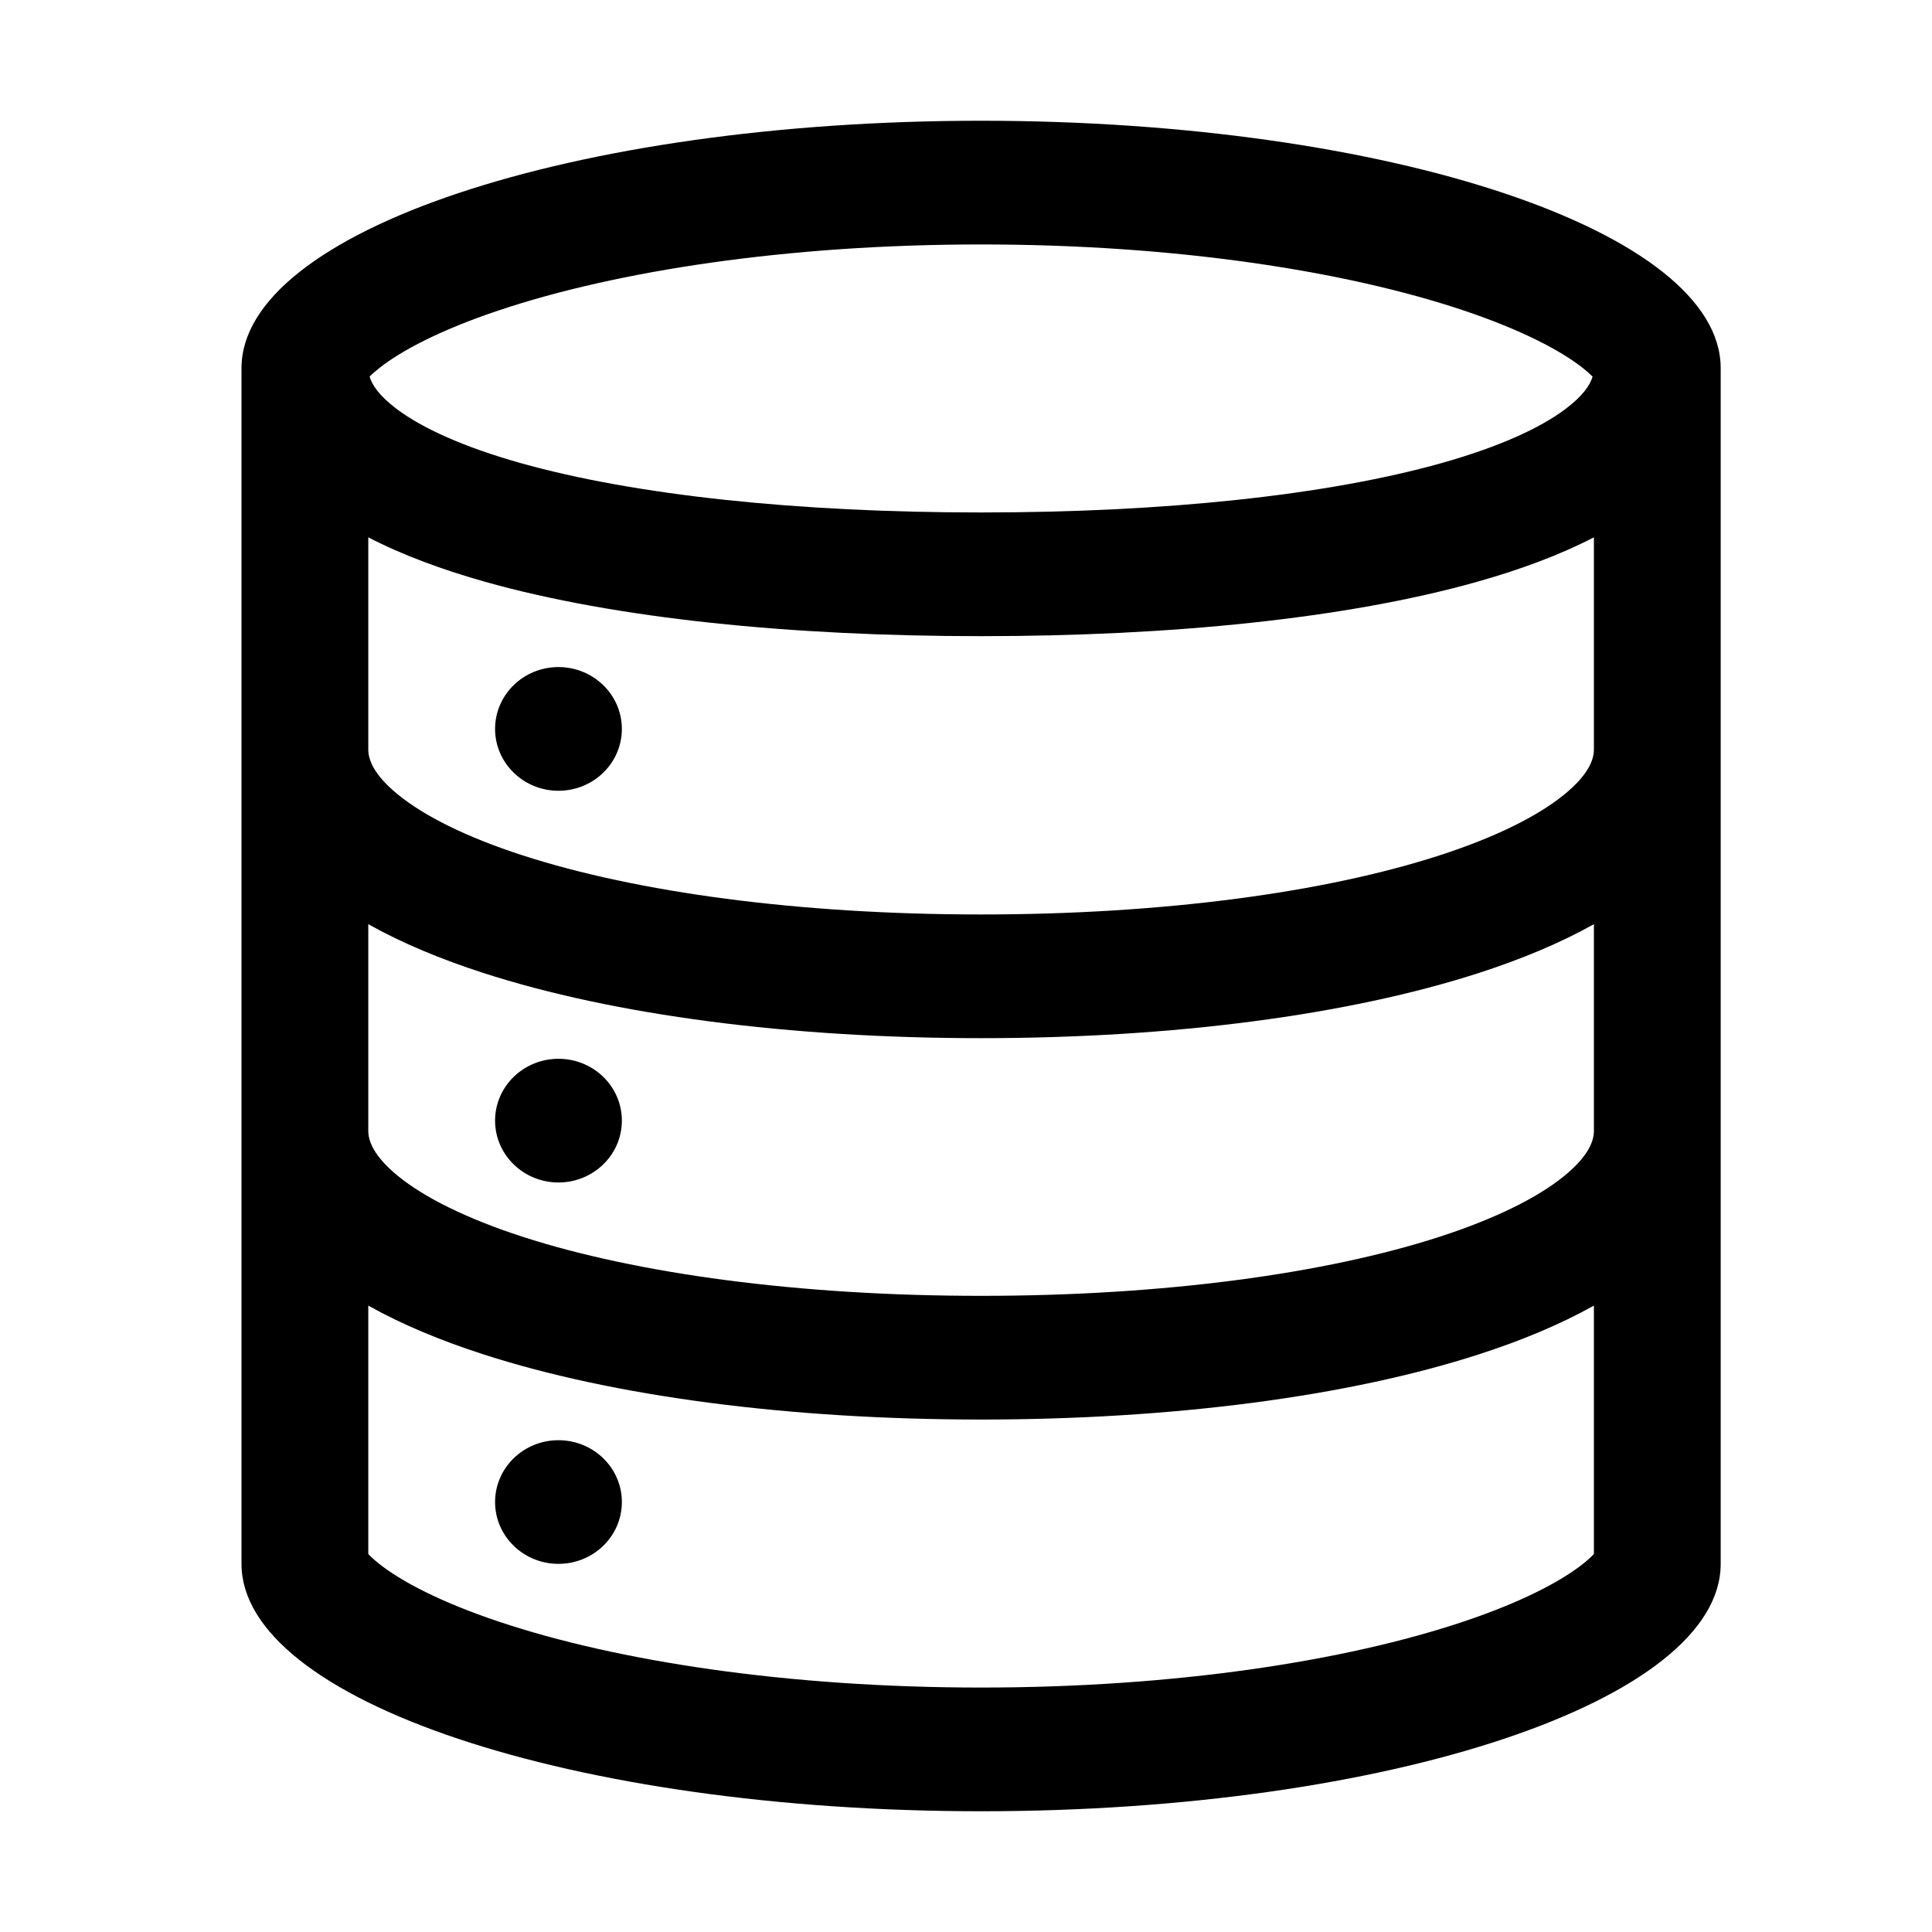
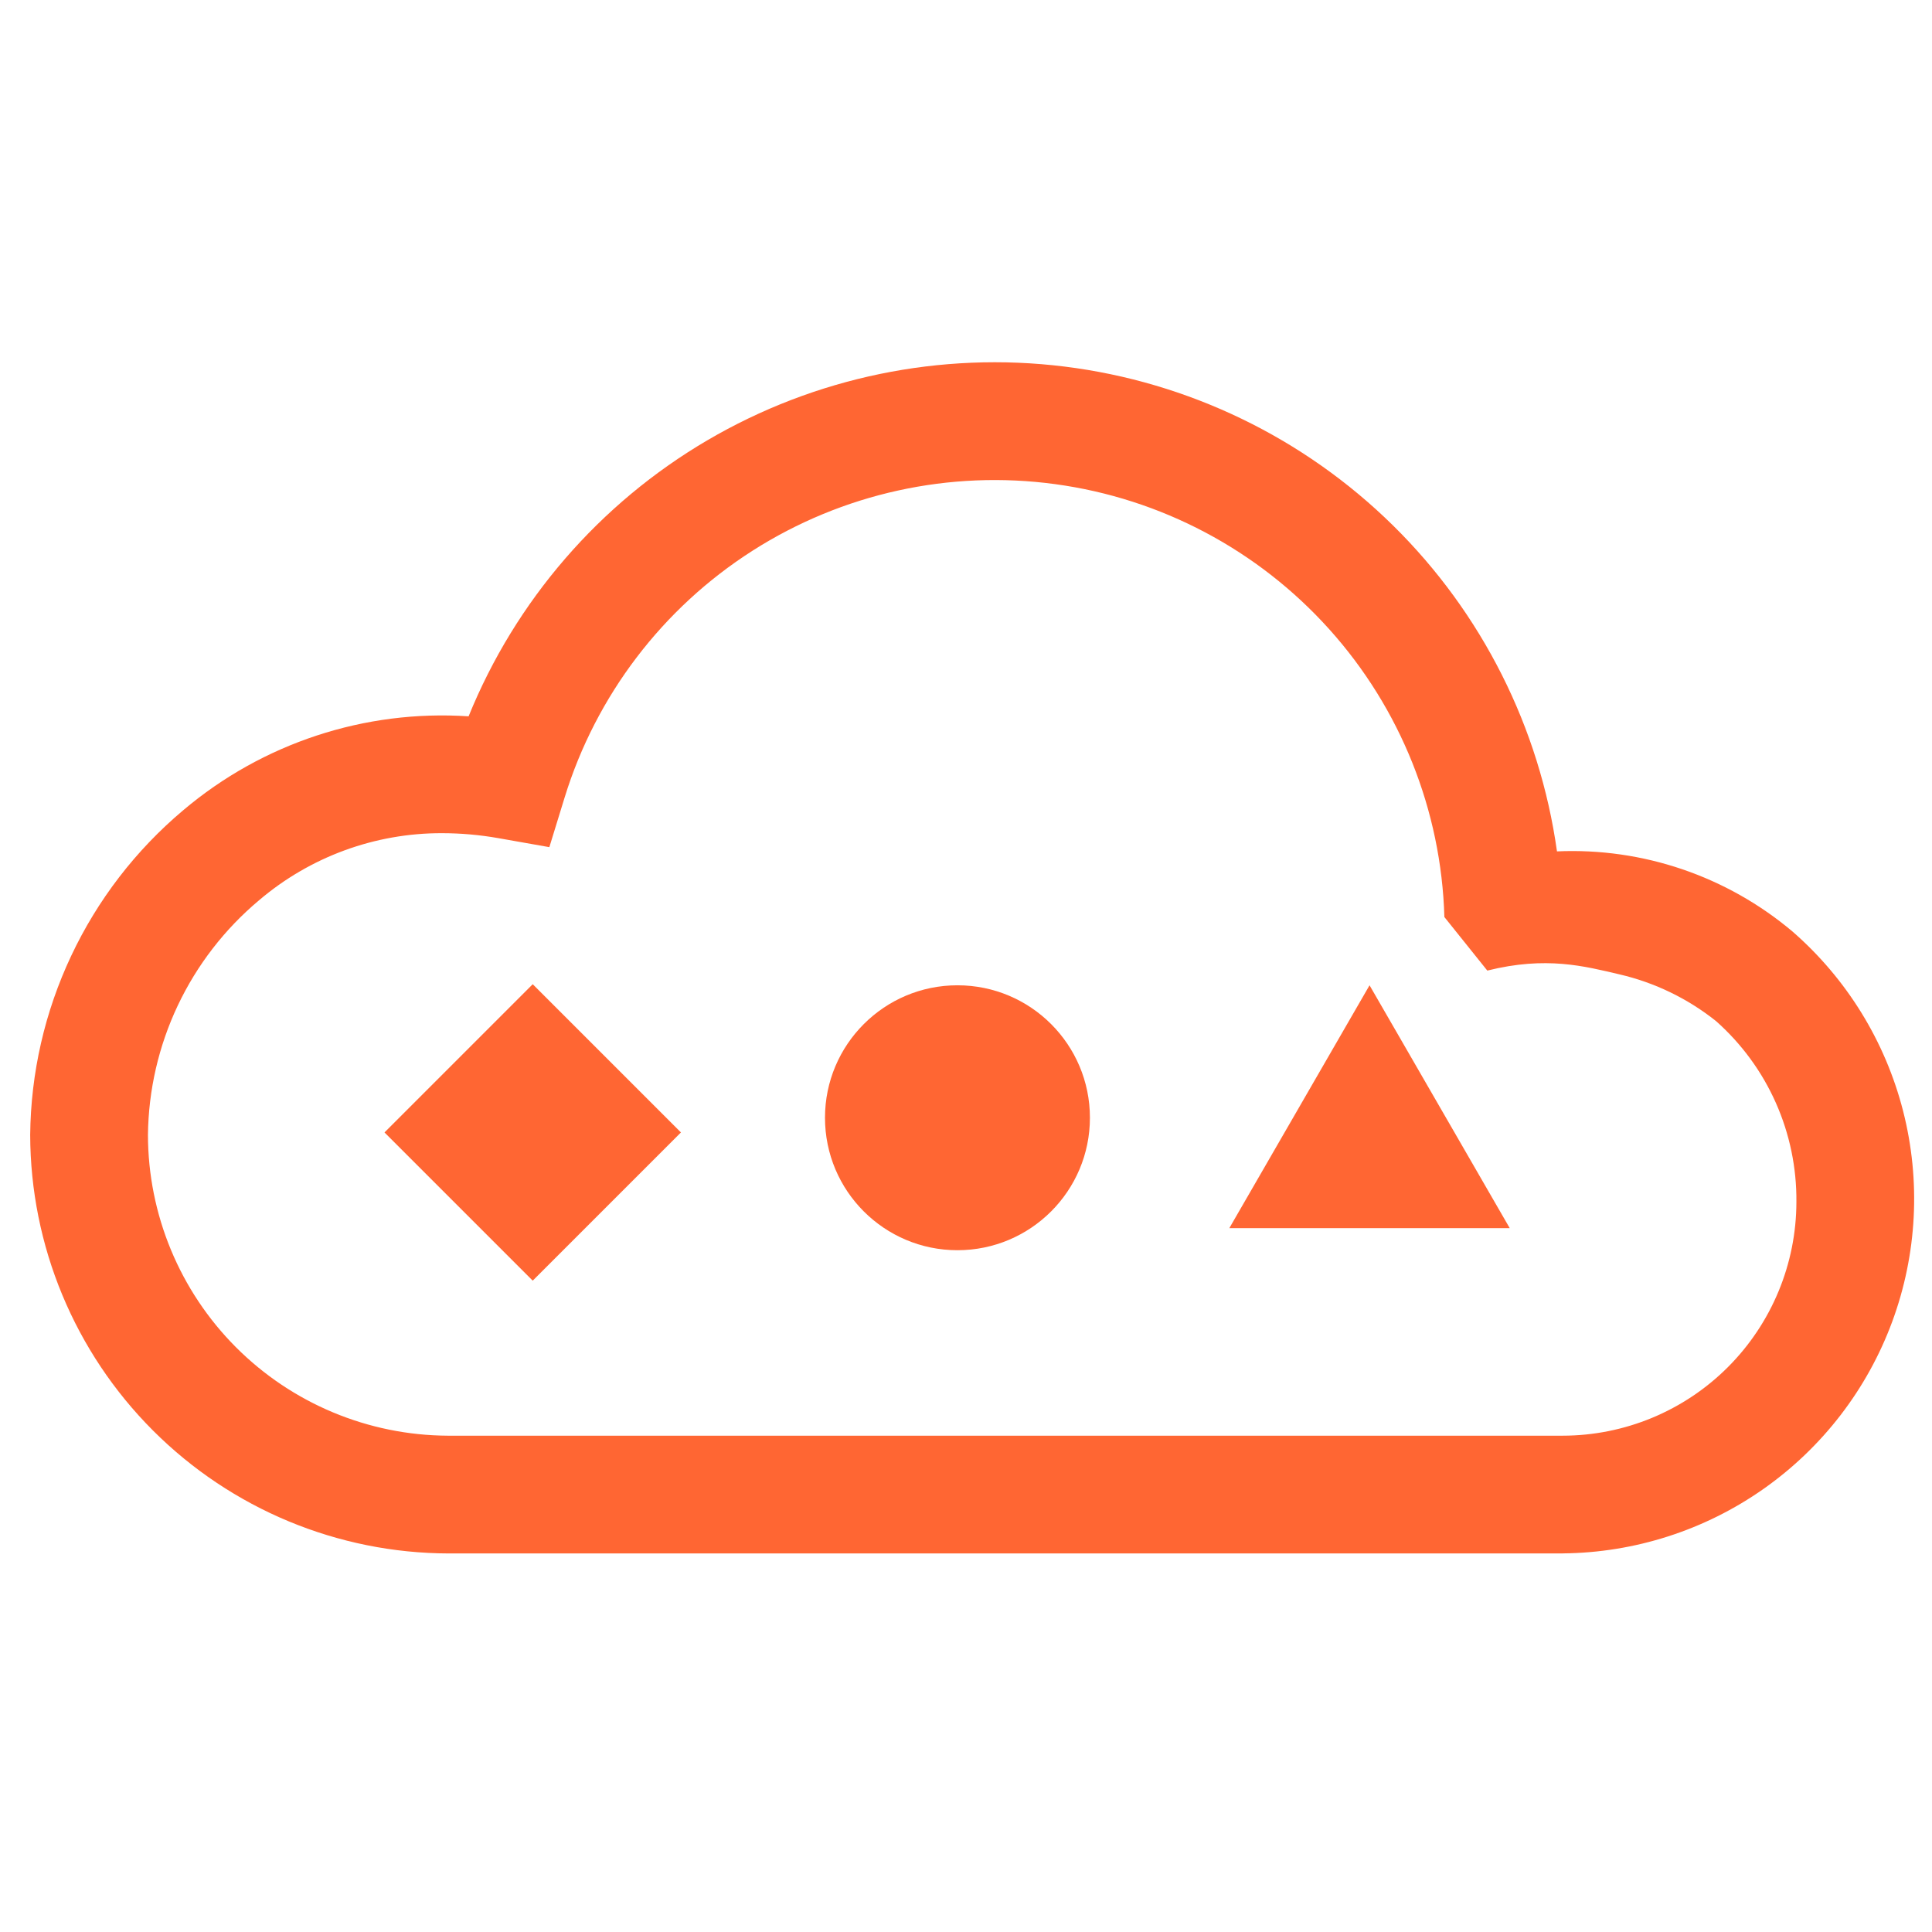
- <svg xmlns="http://www.w3.org/2000/svg" width="40" height="40" viewBox="0 0 40 40">
-   <path fill-rule="evenodd" d="M30.289 6.423c-2.43-.813-5.958-1.362-9.977-1.362-4.018 0-7.545.549-9.976 1.362-1.228.41-2.033.842-2.48 1.195q-.14.111-.204.18c.052.171.196.395.562.67.524.394 1.372.783 2.563 1.119 2.368.666 5.731 1.023 9.536 1.023s7.167-.357 9.535-1.023c1.191-.336 2.04-.725 2.563-1.119.366-.275.51-.499.562-.67a2 2 0 0 0-.204-.18c-.447-.353-1.252-.784-2.48-1.195m-20.24 5.624c-.885-.25-1.71-.552-2.424-.922v4.393c0 .196.097.514.625.941.535.433 1.391.869 2.576 1.252 2.36.764 5.71 1.222 9.486 1.222 3.778 0 7.128-.458 9.487-1.222 1.185-.383 2.041-.82 2.576-1.252.528-.427.625-.745.625-.94v-4.394c-.715.37-1.539.673-2.424.922-2.7.76-6.336 1.124-10.264 1.124s-7.564-.364-10.263-1.124m25.576 3.471V7.622c0-2.829-6.856-5.122-15.313-5.122C11.857 2.5 5 4.793 5 7.622v24.756c0 2.829 6.856 5.122 15.313 5.122 8.456 0 15.312-2.293 15.312-5.122zM33 19.134c-.7.393-1.505.726-2.375 1.008-2.708.877-6.358 1.352-10.313 1.352-3.954 0-7.604-.475-10.312-1.352-.87-.282-1.676-.615-2.375-1.008v4.28c0 .196.097.514.625.942.535.432 1.391.868 2.576 1.252 2.36.763 5.71 1.221 9.486 1.221 3.778 0 7.128-.458 9.487-1.221 1.185-.384 2.041-.82 2.576-1.252.528-.428.625-.746.625-.941v-4.28Zm-23 8.904c-.87-.281-1.676-.615-2.375-1.007v5.143c.044.048.116.117.231.208.447.353 1.252.785 2.48 1.195 2.43.813 5.958 1.362 9.976 1.362s7.546-.549 9.977-1.362c1.228-.41 2.033-.842 2.48-1.195a2 2 0 0 0 .231-.208v-5.143c-.7.392-1.505.726-2.375 1.007-2.708.877-6.358 1.352-10.313 1.352-3.954 0-7.604-.475-10.312-1.352m23.06 4.06-.01.016zm-25.495 0 .01.016zm3.997-15.726c.725 0 1.313-.573 1.313-1.28s-.588-1.281-1.313-1.281c-.724 0-1.312.573-1.312 1.28s.588 1.281 1.313 1.281Zm1.313 6.83c0 .706-.588 1.28-1.313 1.28-.724 0-1.312-.574-1.312-1.28 0-.708.588-1.281 1.313-1.281.724 0 1.312.573 1.312 1.28Zm-1.313 9.176c.725 0 1.313-.573 1.313-1.28s-.588-1.28-1.313-1.28c-.724 0-1.312.572-1.312 1.28 0 .707.588 1.28 1.313 1.28Z" clip-rule="evenodd" />
+ <svg xmlns="http://www.w3.org/2000/svg" width="64" height="64" viewBox="0 0 64 64" fill="none">
+   <rect x="12.737" y="37.513" width="6.944" height="6.944" transform="rotate(-45 12.7373 37.5132)" fill="#FF6633" />
+   <circle cx="31.717" cy="37.027" r="4.388" fill="#FF6633" />
+   <path d="M45.368 32.639L50.012 40.684H40.723L45.368 32.639Z" fill="#FF6633" />
+   <path d="M51.767 51.46H14.864C11.19 51.452 7.668 49.988 5.07 47.39C2.471 44.791 1.008 41.269 1 37.594C1.02 35.542 1.483 33.518 2.359 31.662C3.234 29.805 4.5 28.16 6.071 26.839C8.699 24.616 12.088 23.501 15.523 23.729C17.081 19.895 19.859 16.682 23.429 14.587C26.998 12.493 31.158 11.634 35.265 12.143C39.372 12.653 43.196 14.503 46.145 17.406C49.094 20.309 51.003 24.104 51.577 28.203C54.418 28.076 57.203 29.024 59.378 30.857C61.175 32.422 62.453 34.496 63.043 36.805C63.633 39.113 63.507 41.547 62.682 43.782C61.857 46.017 60.371 47.948 58.423 49.319C56.474 50.69 54.154 51.436 51.772 51.458L51.767 51.46ZM14.645 27.6C12.422 27.594 10.271 28.383 8.579 29.825C7.442 30.778 6.525 31.966 5.89 33.307C5.255 34.648 4.918 36.111 4.901 37.594C4.905 40.231 5.952 42.759 7.813 44.626C9.675 46.493 12.2 47.547 14.836 47.559H51.766C53.819 47.557 55.787 46.74 57.239 45.288C58.69 43.836 59.506 41.868 59.508 39.815C59.518 38.685 59.286 37.565 58.827 36.532C58.368 35.499 57.693 34.577 56.848 33.827C55.912 33.08 54.821 32.551 53.655 32.279C52.489 32.006 51.22 31.665 49.269 32.152L47.847 30.378C47.745 26.848 46.393 23.469 44.032 20.843C41.671 18.216 38.454 16.513 34.955 16.038C31.455 15.562 27.901 16.345 24.924 18.246C21.948 20.147 19.744 23.043 18.704 26.418L18.198 28.063L16.505 27.764C15.891 27.656 15.269 27.601 14.645 27.6Z" fill="#FF6633" />
</svg>
